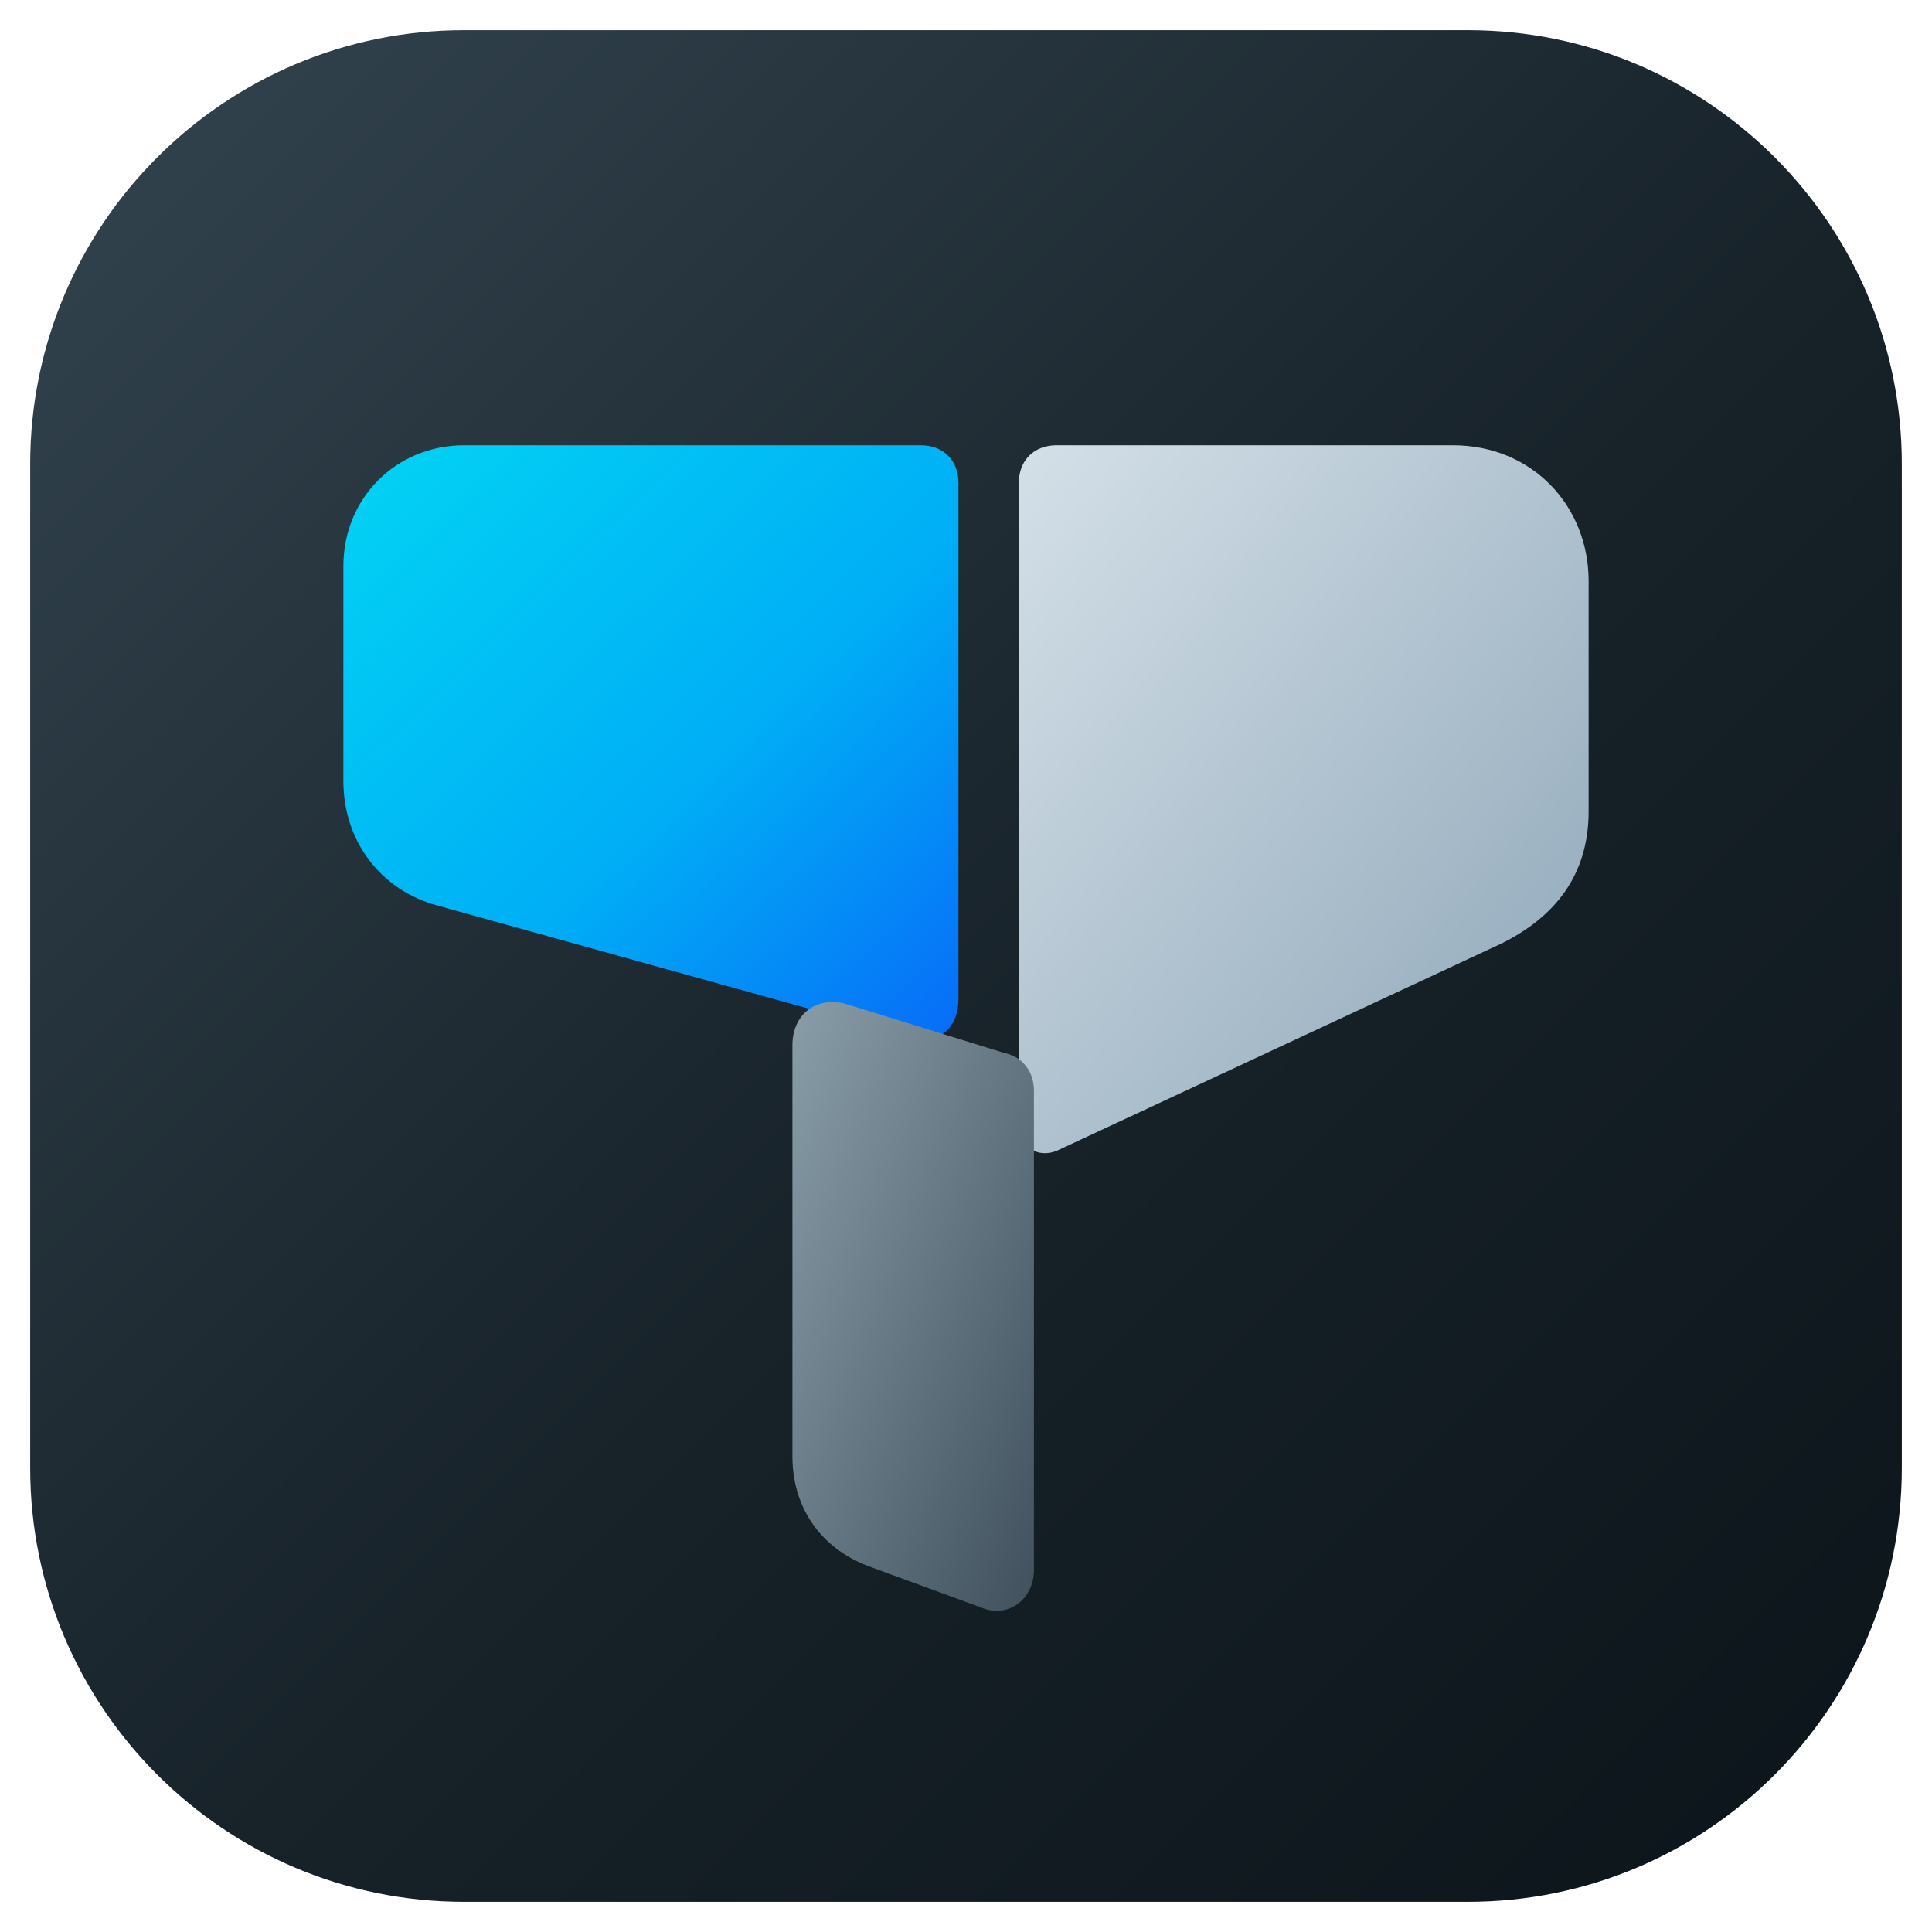
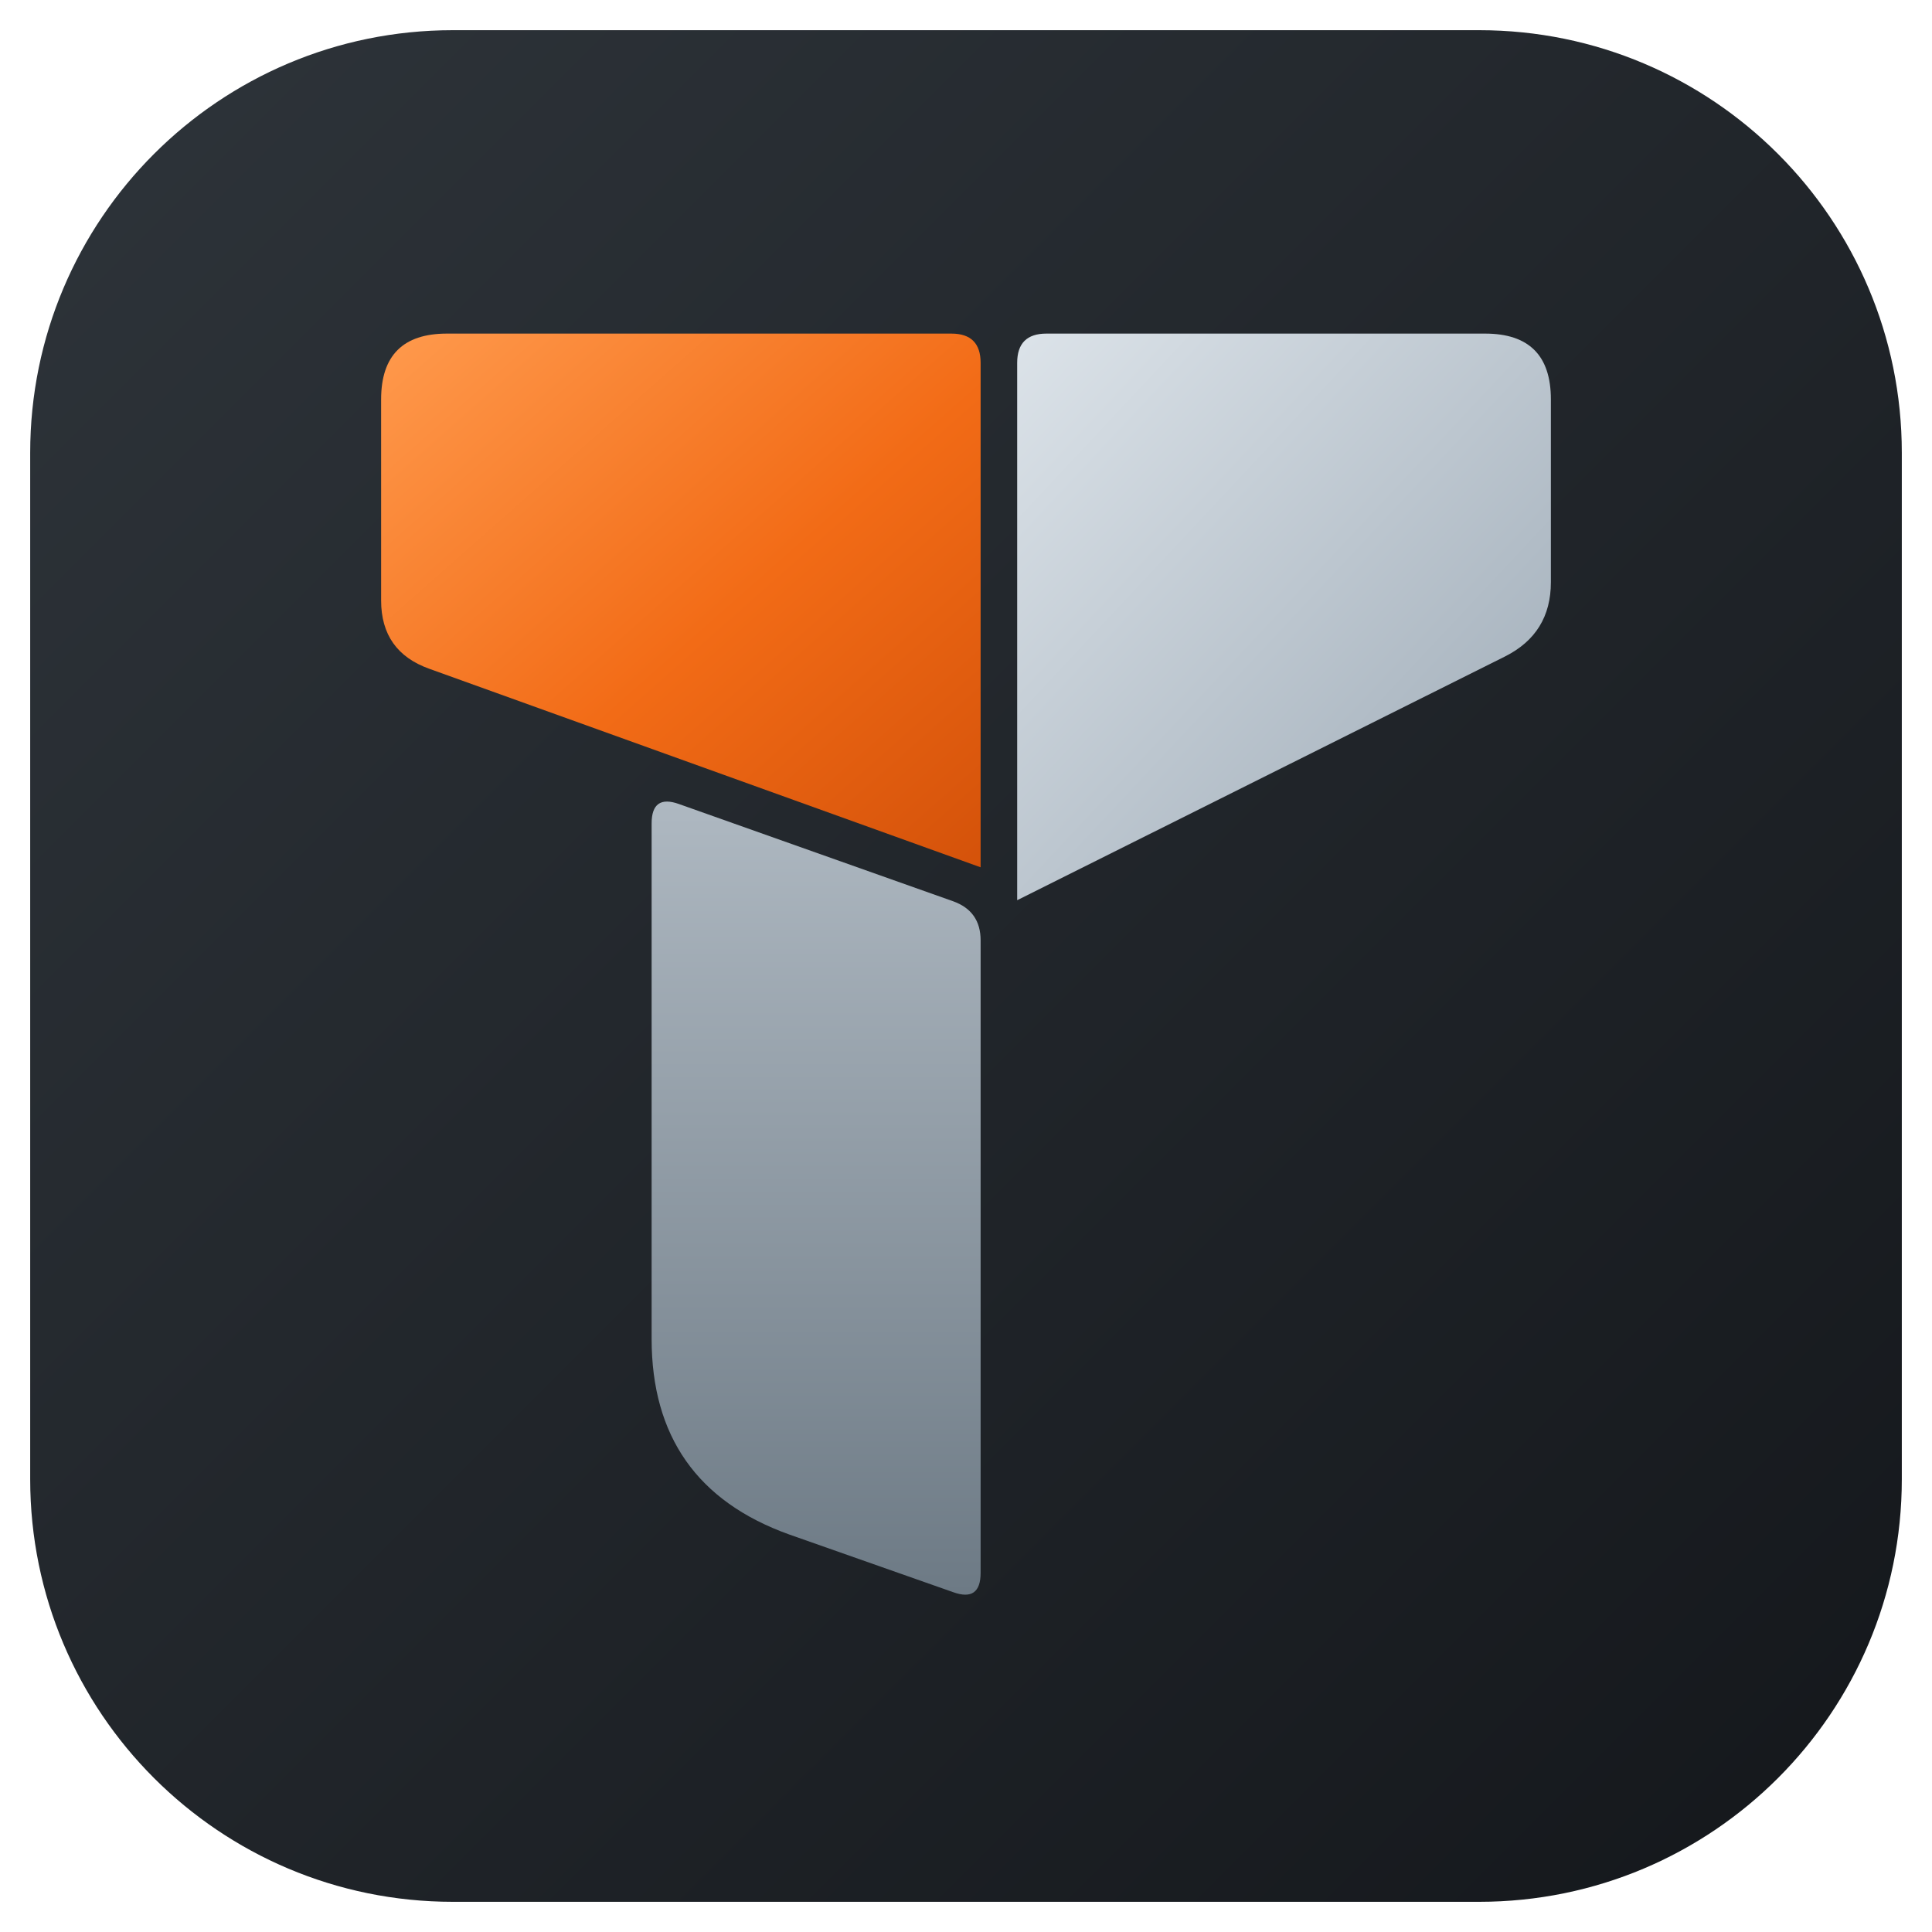
<svg xmlns="http://www.w3.org/2000/svg" width="512" height="512" viewBox="0 0 512 512">
  <defs>
-     <linearGradient id="background" x1="0" y1="0" x2="1" y2="1">
-       <stop stop-color="#344550" />
-       <stop offset=".54" stop-color="#172229" />
-       <stop offset="1" stop-color="#0b1419" />
+     <linearGradient id="tile" x1="0" y1="0" x2="1" y2="1">
+       <stop stop-color="#2E343A" />
+       <stop offset="1" stop-color="#14171B" />
    </linearGradient>
-     <linearGradient id="blue" x1="0" y1="0" x2="1" y2="1">
-       <stop stop-color="#02d4f3" />
-       <stop offset=".57" stop-color="#00aef6" />
-       <stop offset="1" stop-color="#086bf7" />
+     <linearGradient id="orange" x1="0" y1="0" x2="1" y2="1">
+       <stop stop-color="#FF9A4D" />
+       <stop offset=".55" stop-color="#F26B16" />
+       <stop offset="1" stop-color="#D4520A" />
    </linearGradient>
    <linearGradient id="silver" x1="0" y1="0" x2="1" y2="1">
-       <stop stop-color="#d4e0e8" />
-       <stop offset="1" stop-color="#8da5b7" />
+       <stop stop-color="#DCE3E9" />
+       <stop offset="1" stop-color="#9CA9B5" />
    </linearGradient>
-     <linearGradient id="stem" x1="0" y1="0" x2="1" y2="1">
-       <stop stop-color="#899da9" />
-       <stop offset="1" stop-color="#40515d" />
+     <linearGradient id="stem" x1="0" y1="0" x2="0" y2="1">
+       <stop stop-color="#AEB8C1" />
+       <stop offset="1" stop-color="#6D7A85" />
    </linearGradient>
  </defs>
-   <rect x="8" y="8" width="496" height="496" rx="115" fill="url(#background)" />
-   <path d="M91 150c0-18 14-32 32-32h121c6 0 10 4 10 10v137c0 7-5 12-12 10L116 240c-15-4-25-17-25-33z" fill="url(#blue)" />
-   <path d="M270 128c0-6 4-10 10-10h105c21 0 36 16 36 36v61c0 17-9 28-23 35l-118 55c-5 2-10-1-10-7z" fill="url(#silver)" />
-   <path d="M210 277c0-8 6-13 14-11l42 13c5 1 8 5 8 10v127c0 8-7 13-14 10l-30-11c-13-5-20-16-20-29z" fill="url(#stem)" />
+   <rect x="8" y="8" width="496" height="496" rx="112" fill="url(#tile)" />
+   <g transform="translate(8 8) scale(.96875) translate(4 -32)">
+     <path fill="url(#orange)" d="M110 115H248Q256 115 256 123V261L105.2 206.7Q92 202 92 188V133Q92 115 110 115Z" />
+     <path fill="url(#silver)" d="M274 115H394Q412 115 412 133V183Q412 197 399.5 203.3L266 270V123Q266 115 274 115Z" />
+     <path fill="url(#stem)" d="M173.5 243.7L248.5 270.3Q256 273 256 281V454Q256 462 248.5 459.3L203.6 443.5Q166 430 166 390V249Q166 241 173.5 243.7Z" />
+   </g>
</svg>
